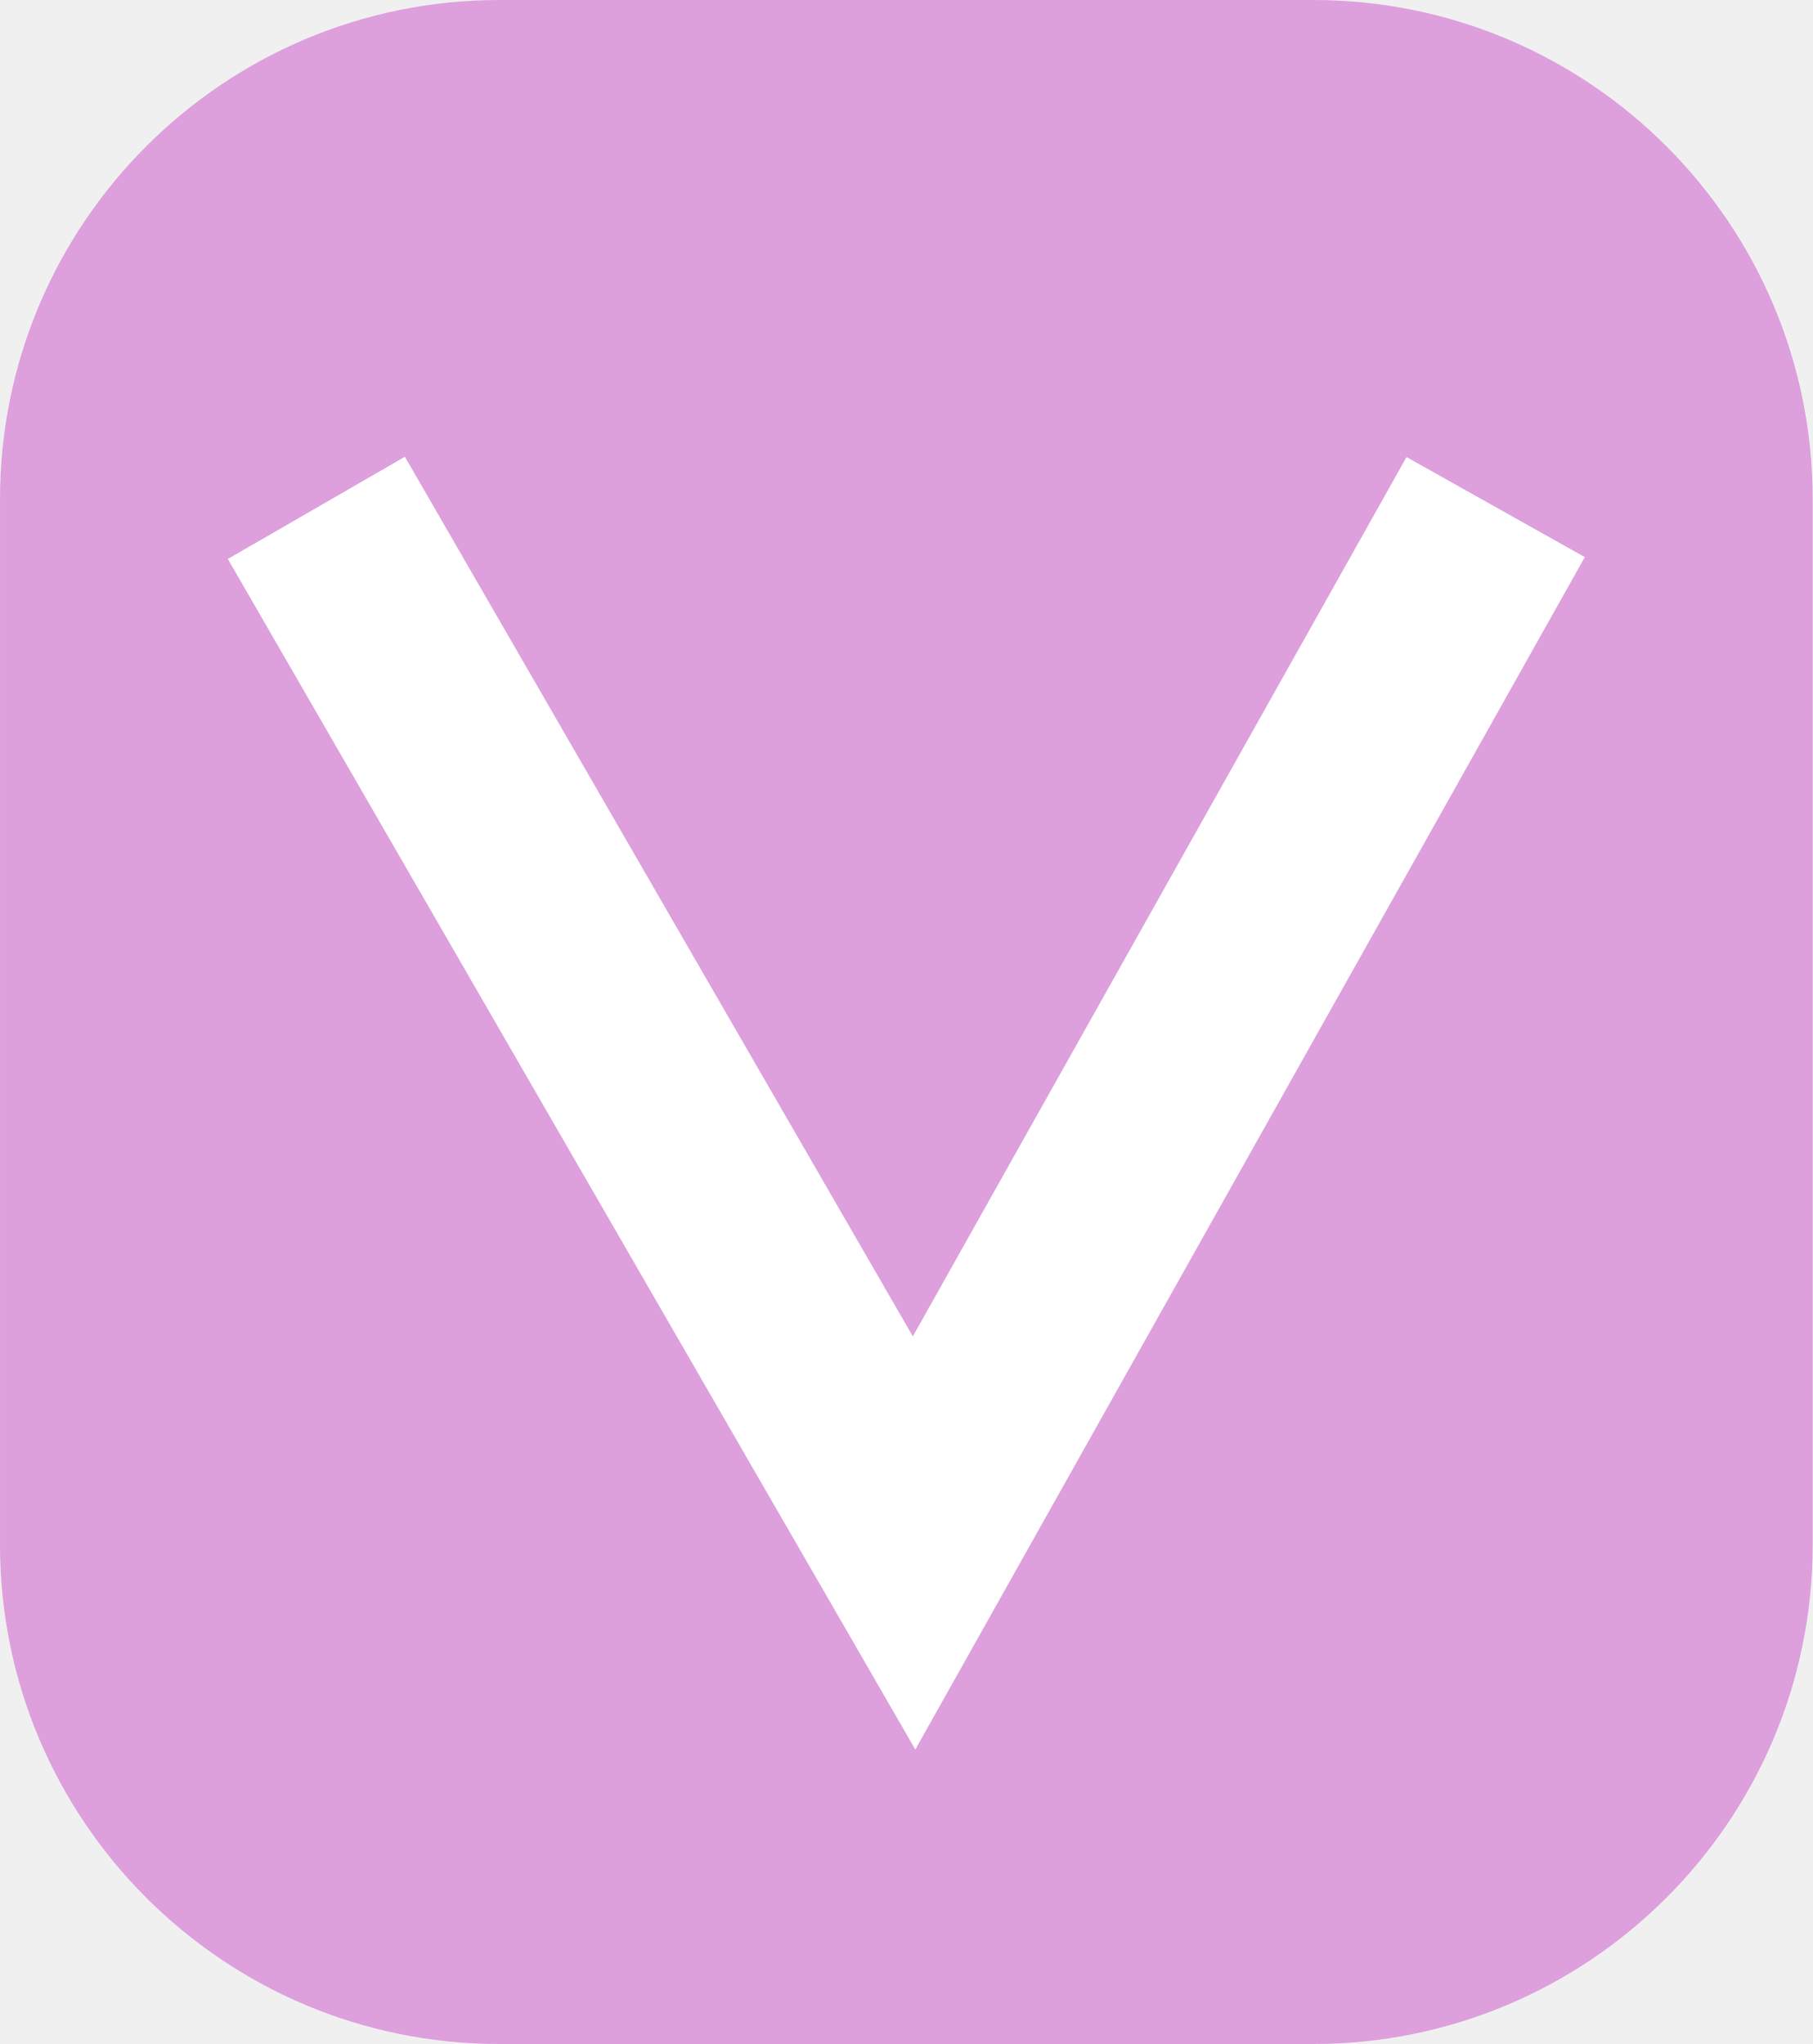
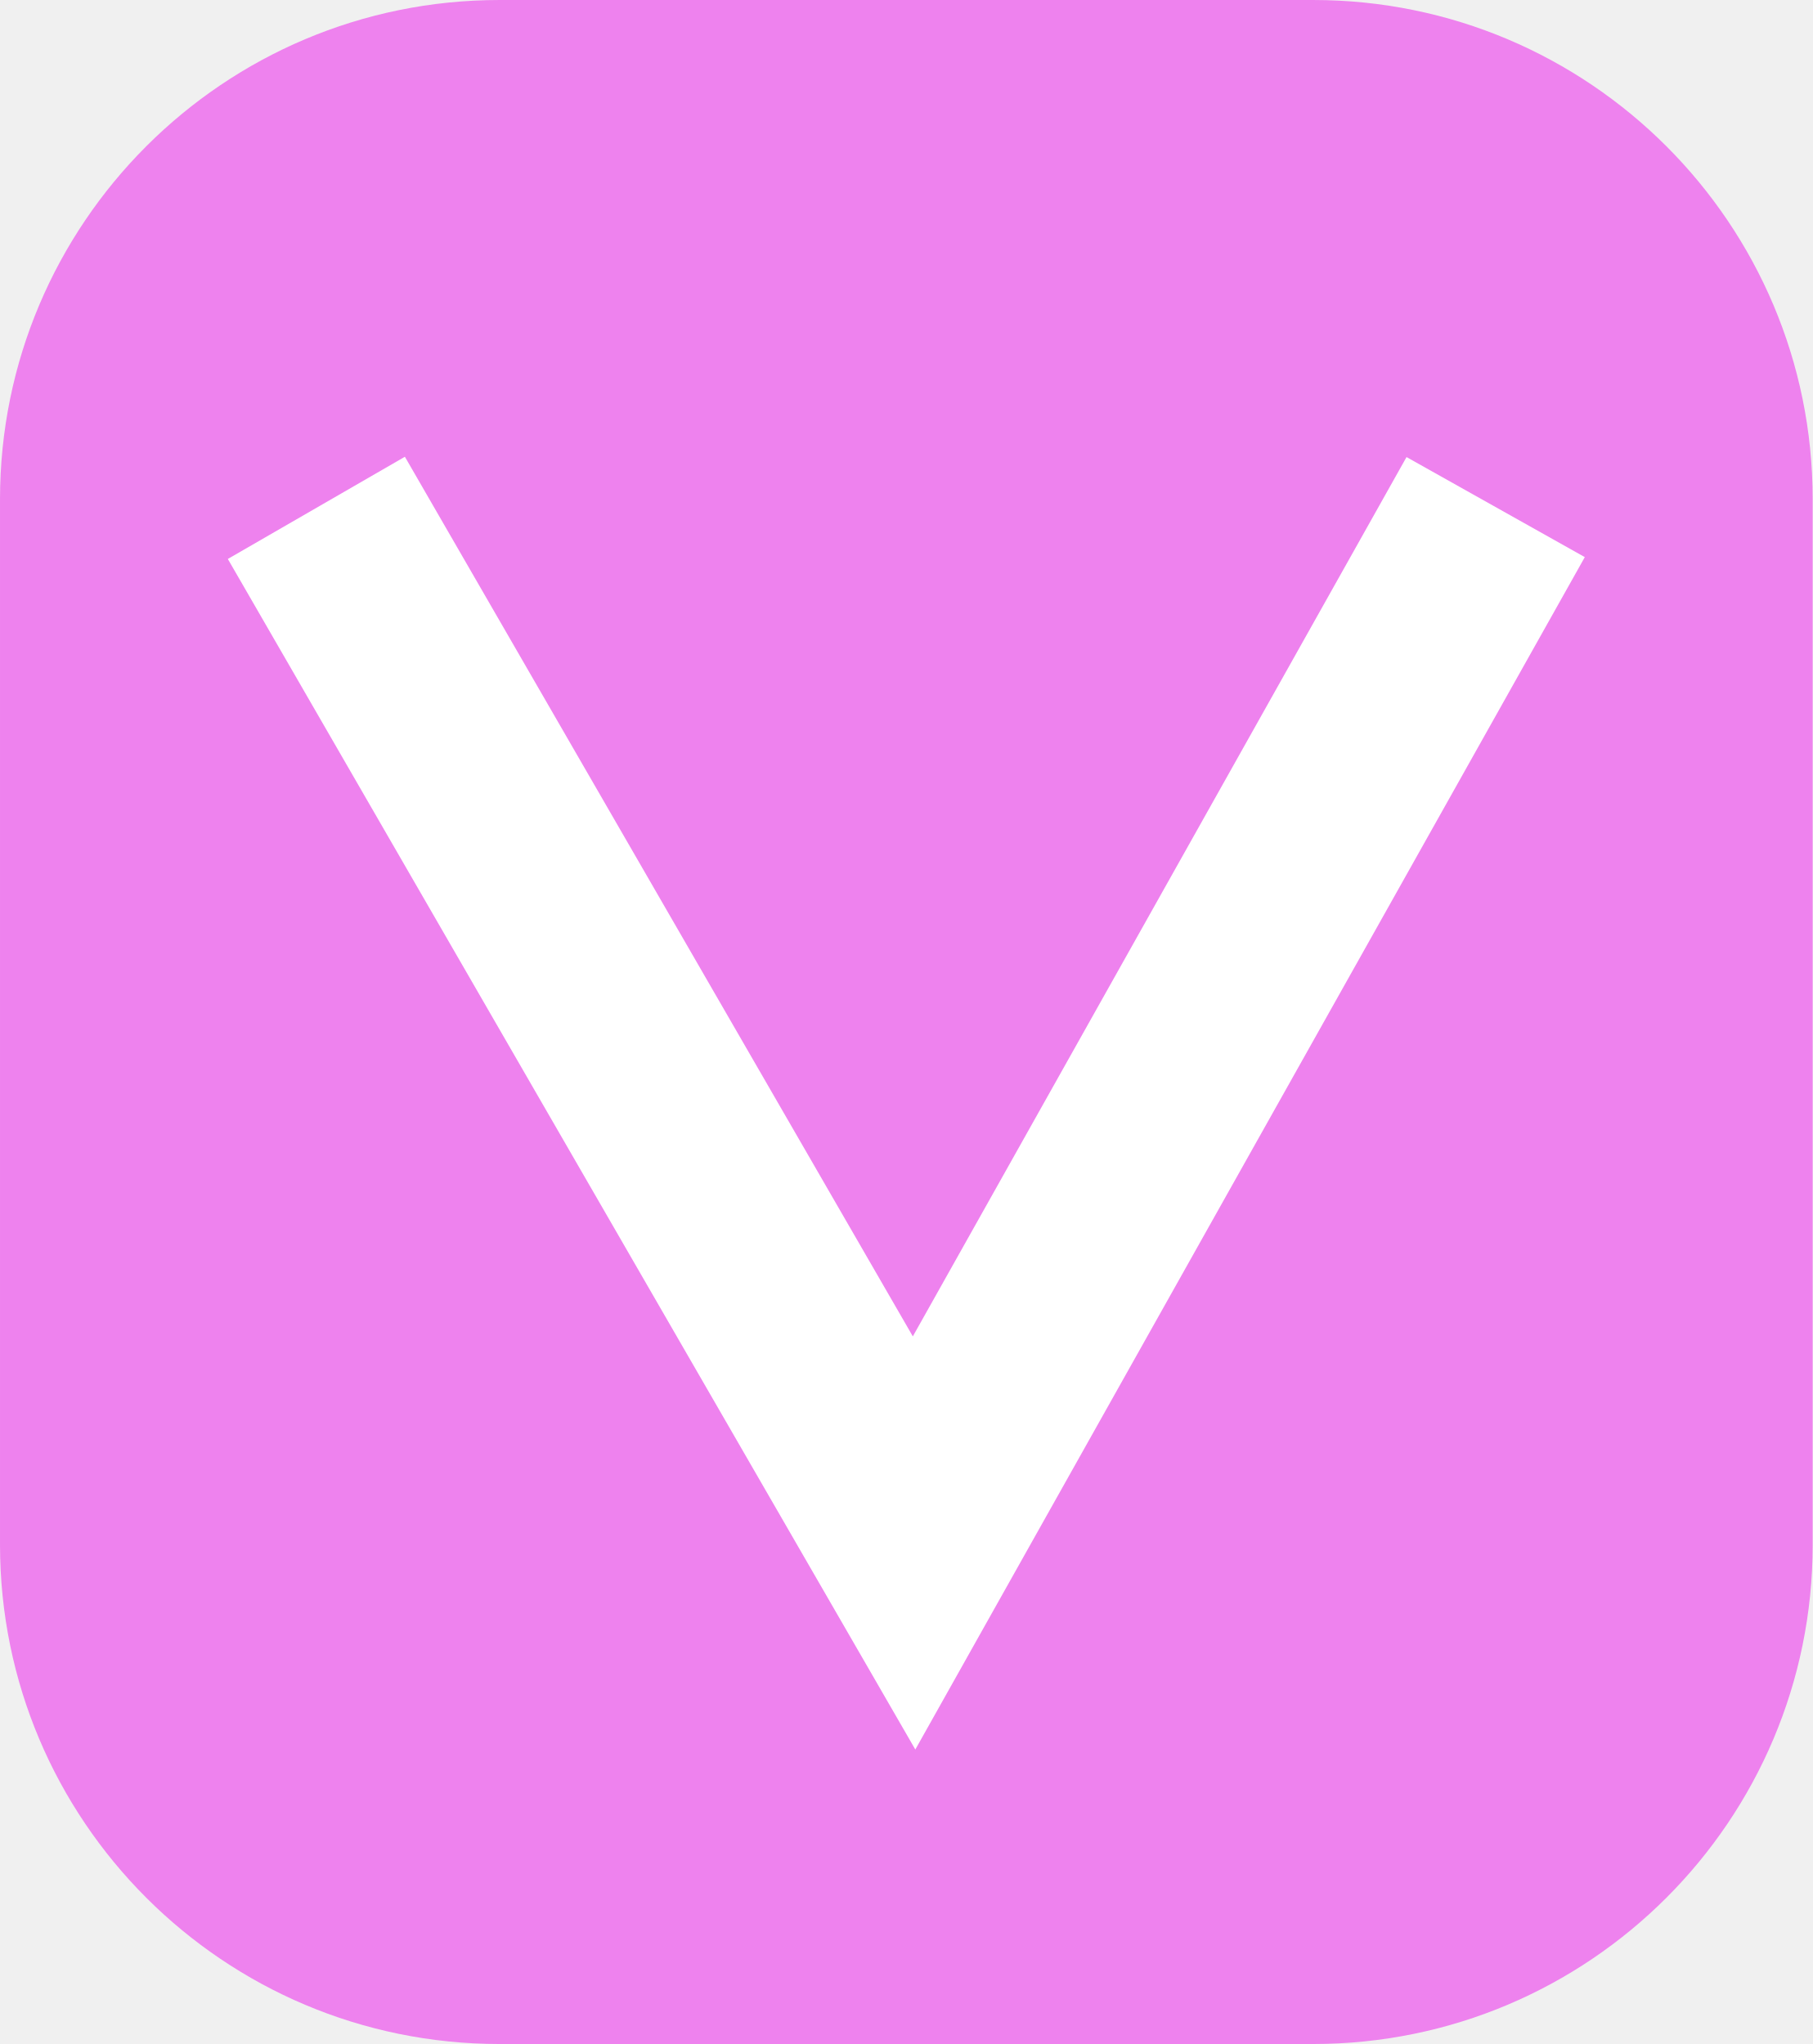
<svg xmlns="http://www.w3.org/2000/svg" width="70.931mm" height="80mm" viewBox="0 0 70.931 80" version="1.1" id="svg1">
  <defs id="defs1" />
  <g id="layer1" transform="translate(-17.08359,-184.0478)">
-     <rect style="fill:#dda0dd;fill-opacity:1;stroke-width:1.344" id="rect4" width="70.931" height="80" x="17.084" y="-264.048" ry="19.543" transform="scale(1,-1)" />
+     <rect style="fill:#ee82ee;fill-opacity:1;stroke-width:1.344" id="rect4" width="70.931" height="80" x="17.084" y="-264.048" ry="19.543" transform="scale(1,-1)" />
    <path style="fill:none;fill-opacity:1;stroke:#ffffff;stroke-width:8;stroke-dasharray:none;stroke-opacity:1" d="m 29.463,203.925 23.389,40.512 22.758,-40.542" id="path5" />
  </g>
</svg>
